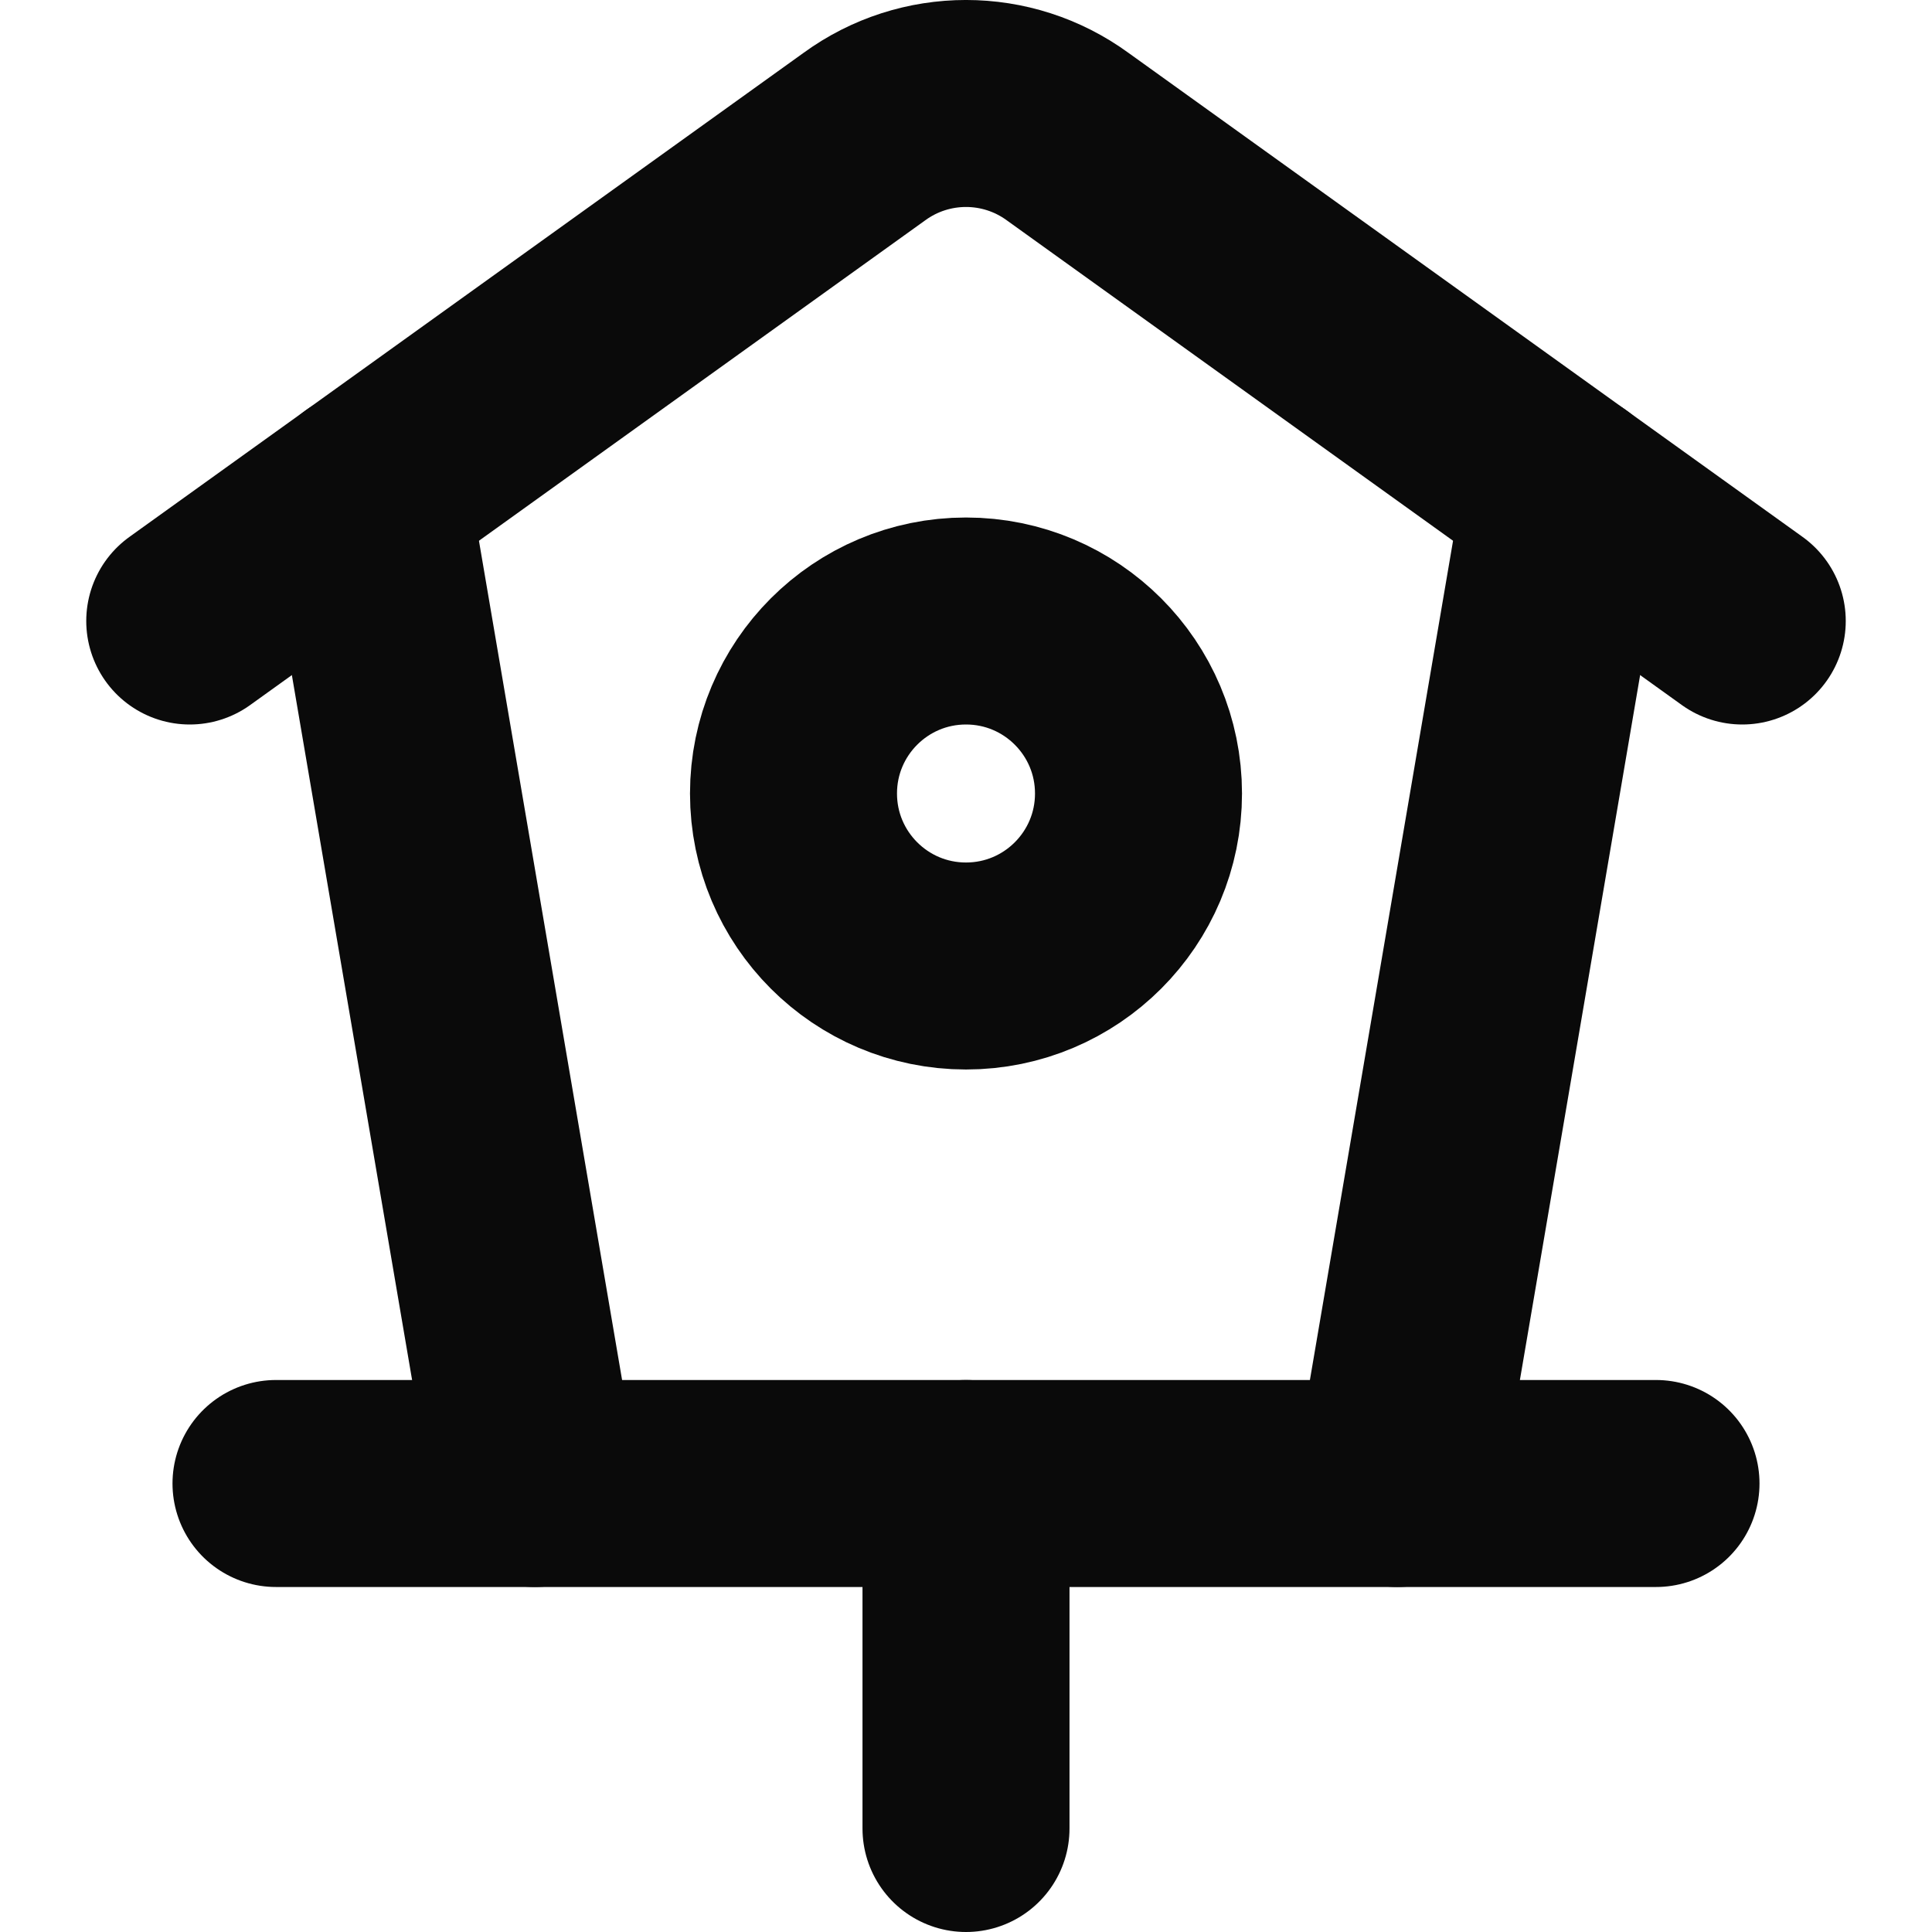
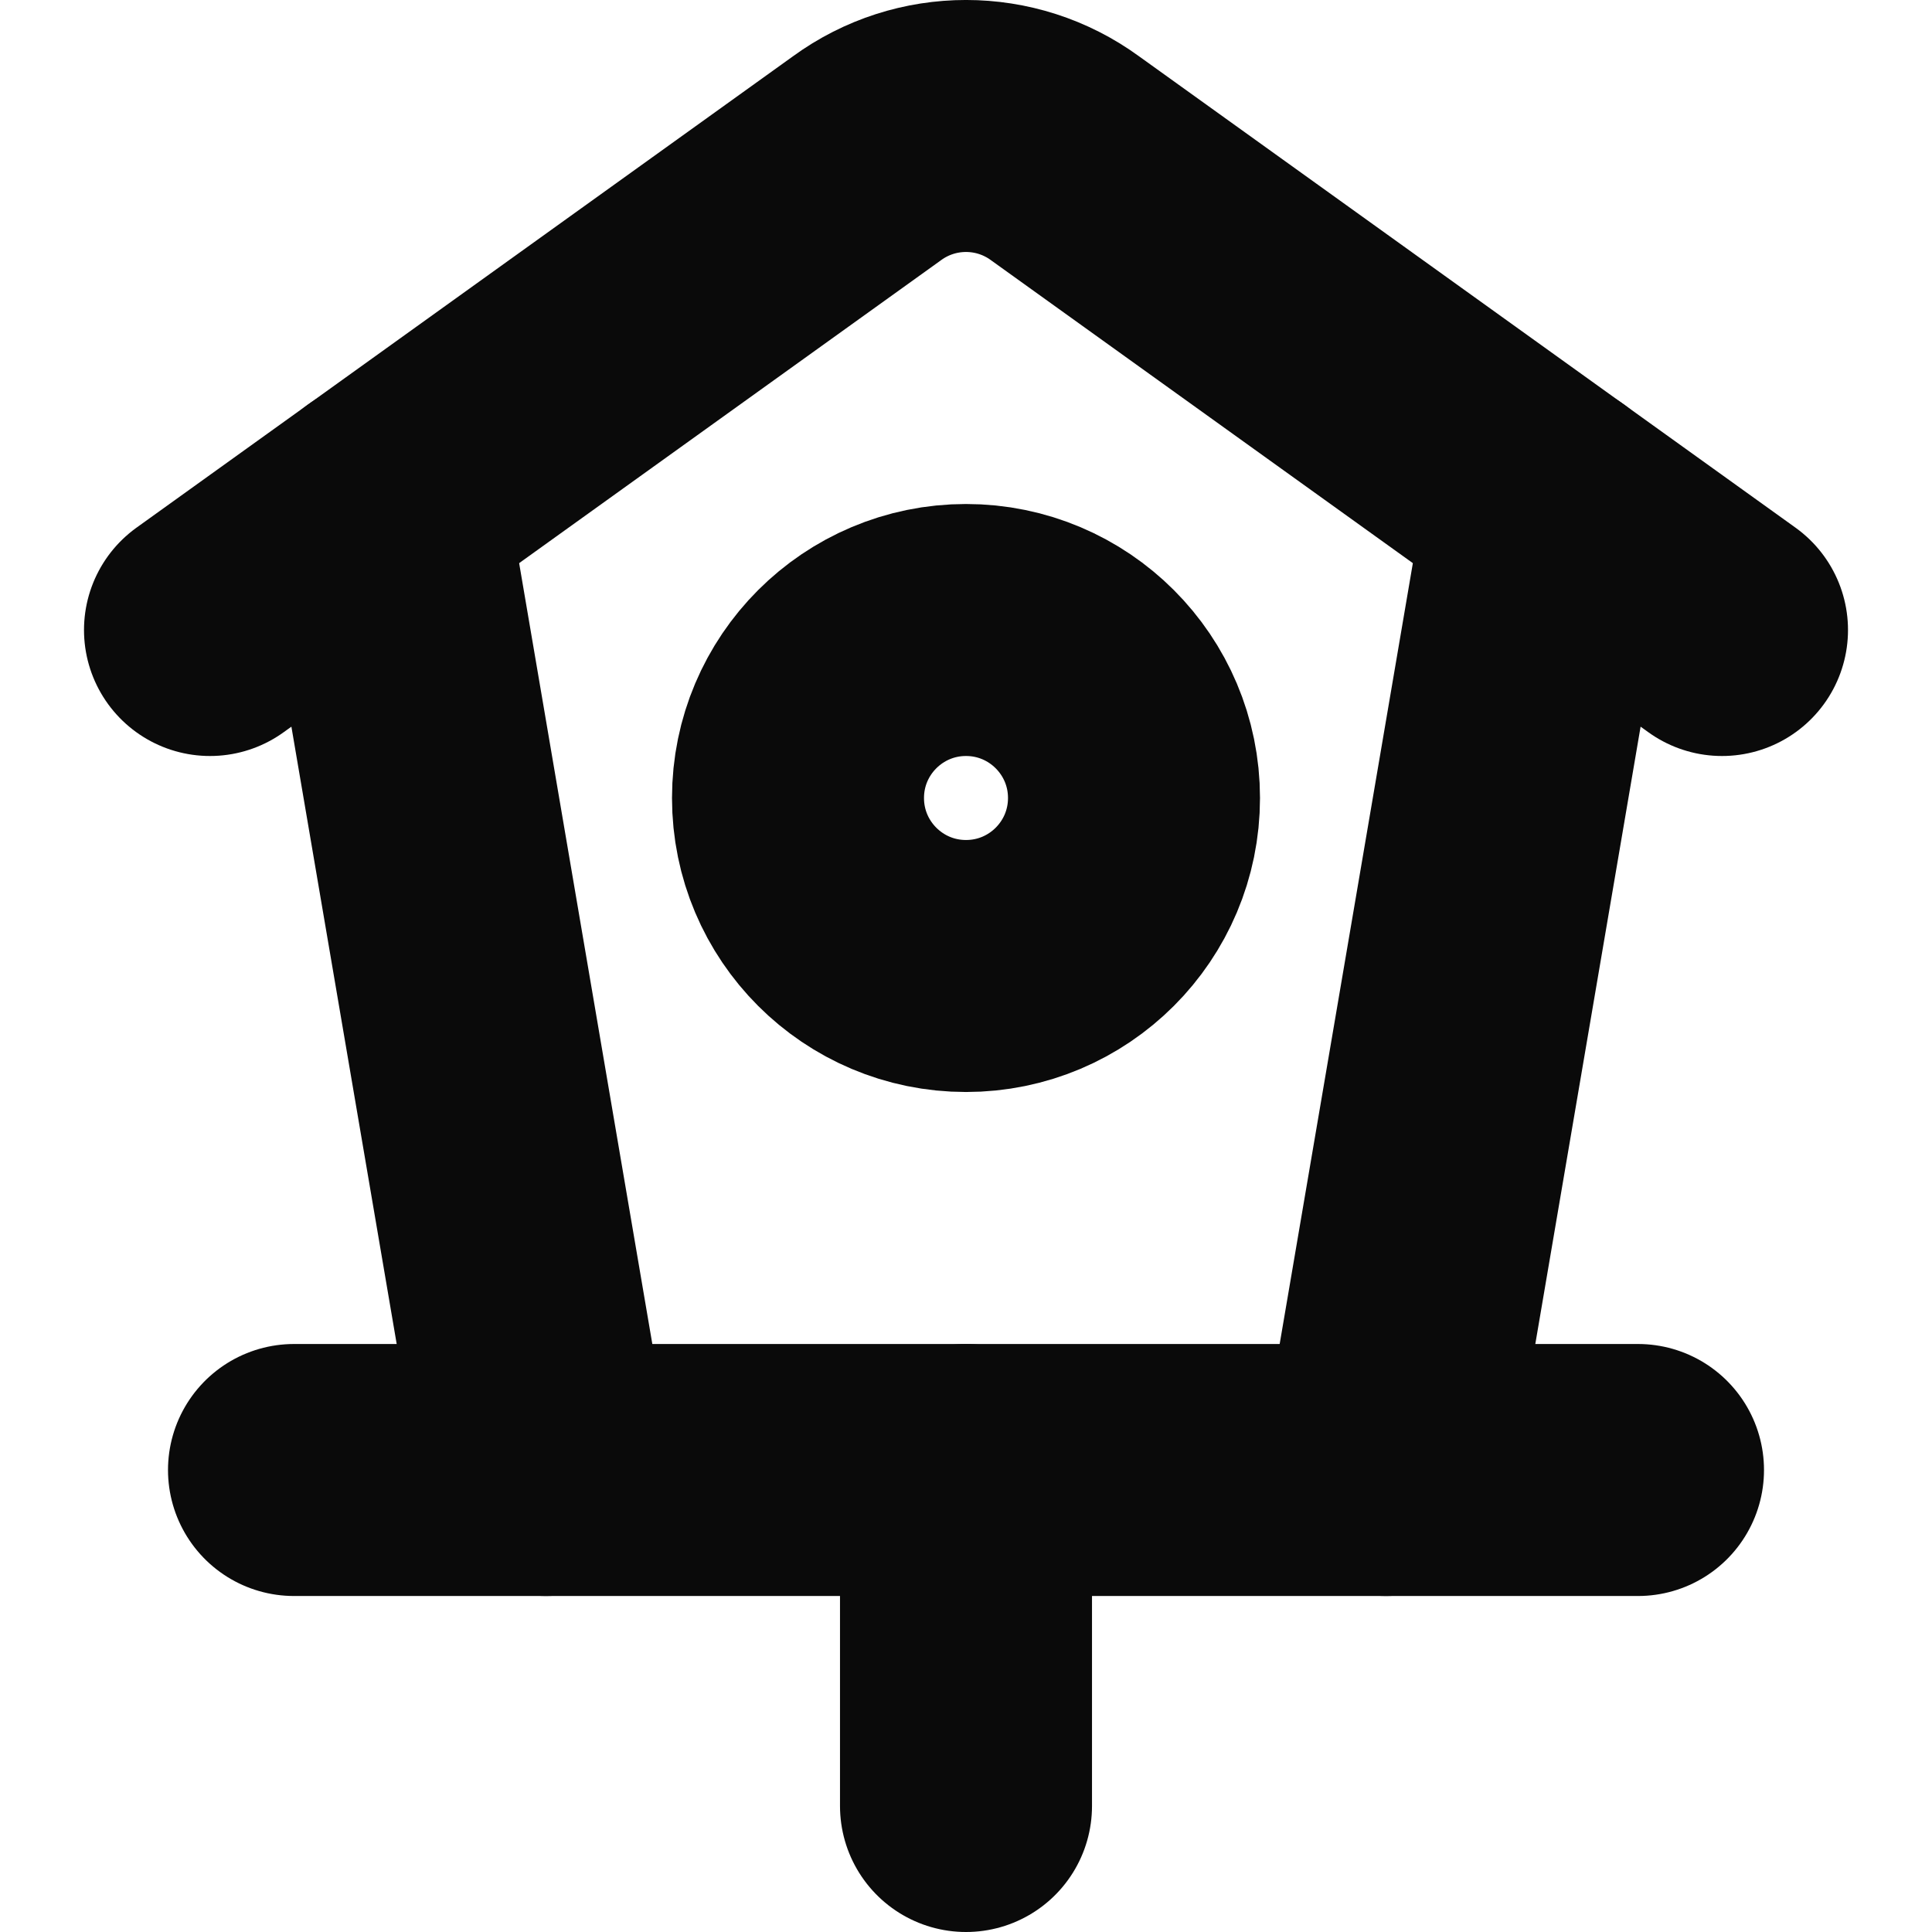
- <svg xmlns="http://www.w3.org/2000/svg" viewBox="0.8 0.8 22.4 22.4" fill="none" stroke="#0a0a0a" stroke-width="2.4" stroke-linecap="round" stroke-linejoin="round">
+ <svg xmlns="http://www.w3.org/2000/svg" viewBox="0.5 0.5 23 23" fill="none" stroke="#0a0a0a" stroke-width="3" stroke-linecap="round" stroke-linejoin="round">
  <style>@media (prefers-color-scheme: dark) { svg { stroke: #fafafa } }</style>
  <path d="M12 18v4" />
  <path d="m17 18 1.956-11.468" />
  <path d="m3 8 7.82-5.615a2 2 0 0 1 2.36 0L21 8" />
  <path d="M4 18h16" />
  <path d="M7 18 5.044 6.532" />
  <circle cx="12" cy="10" r="2" />
</svg>
